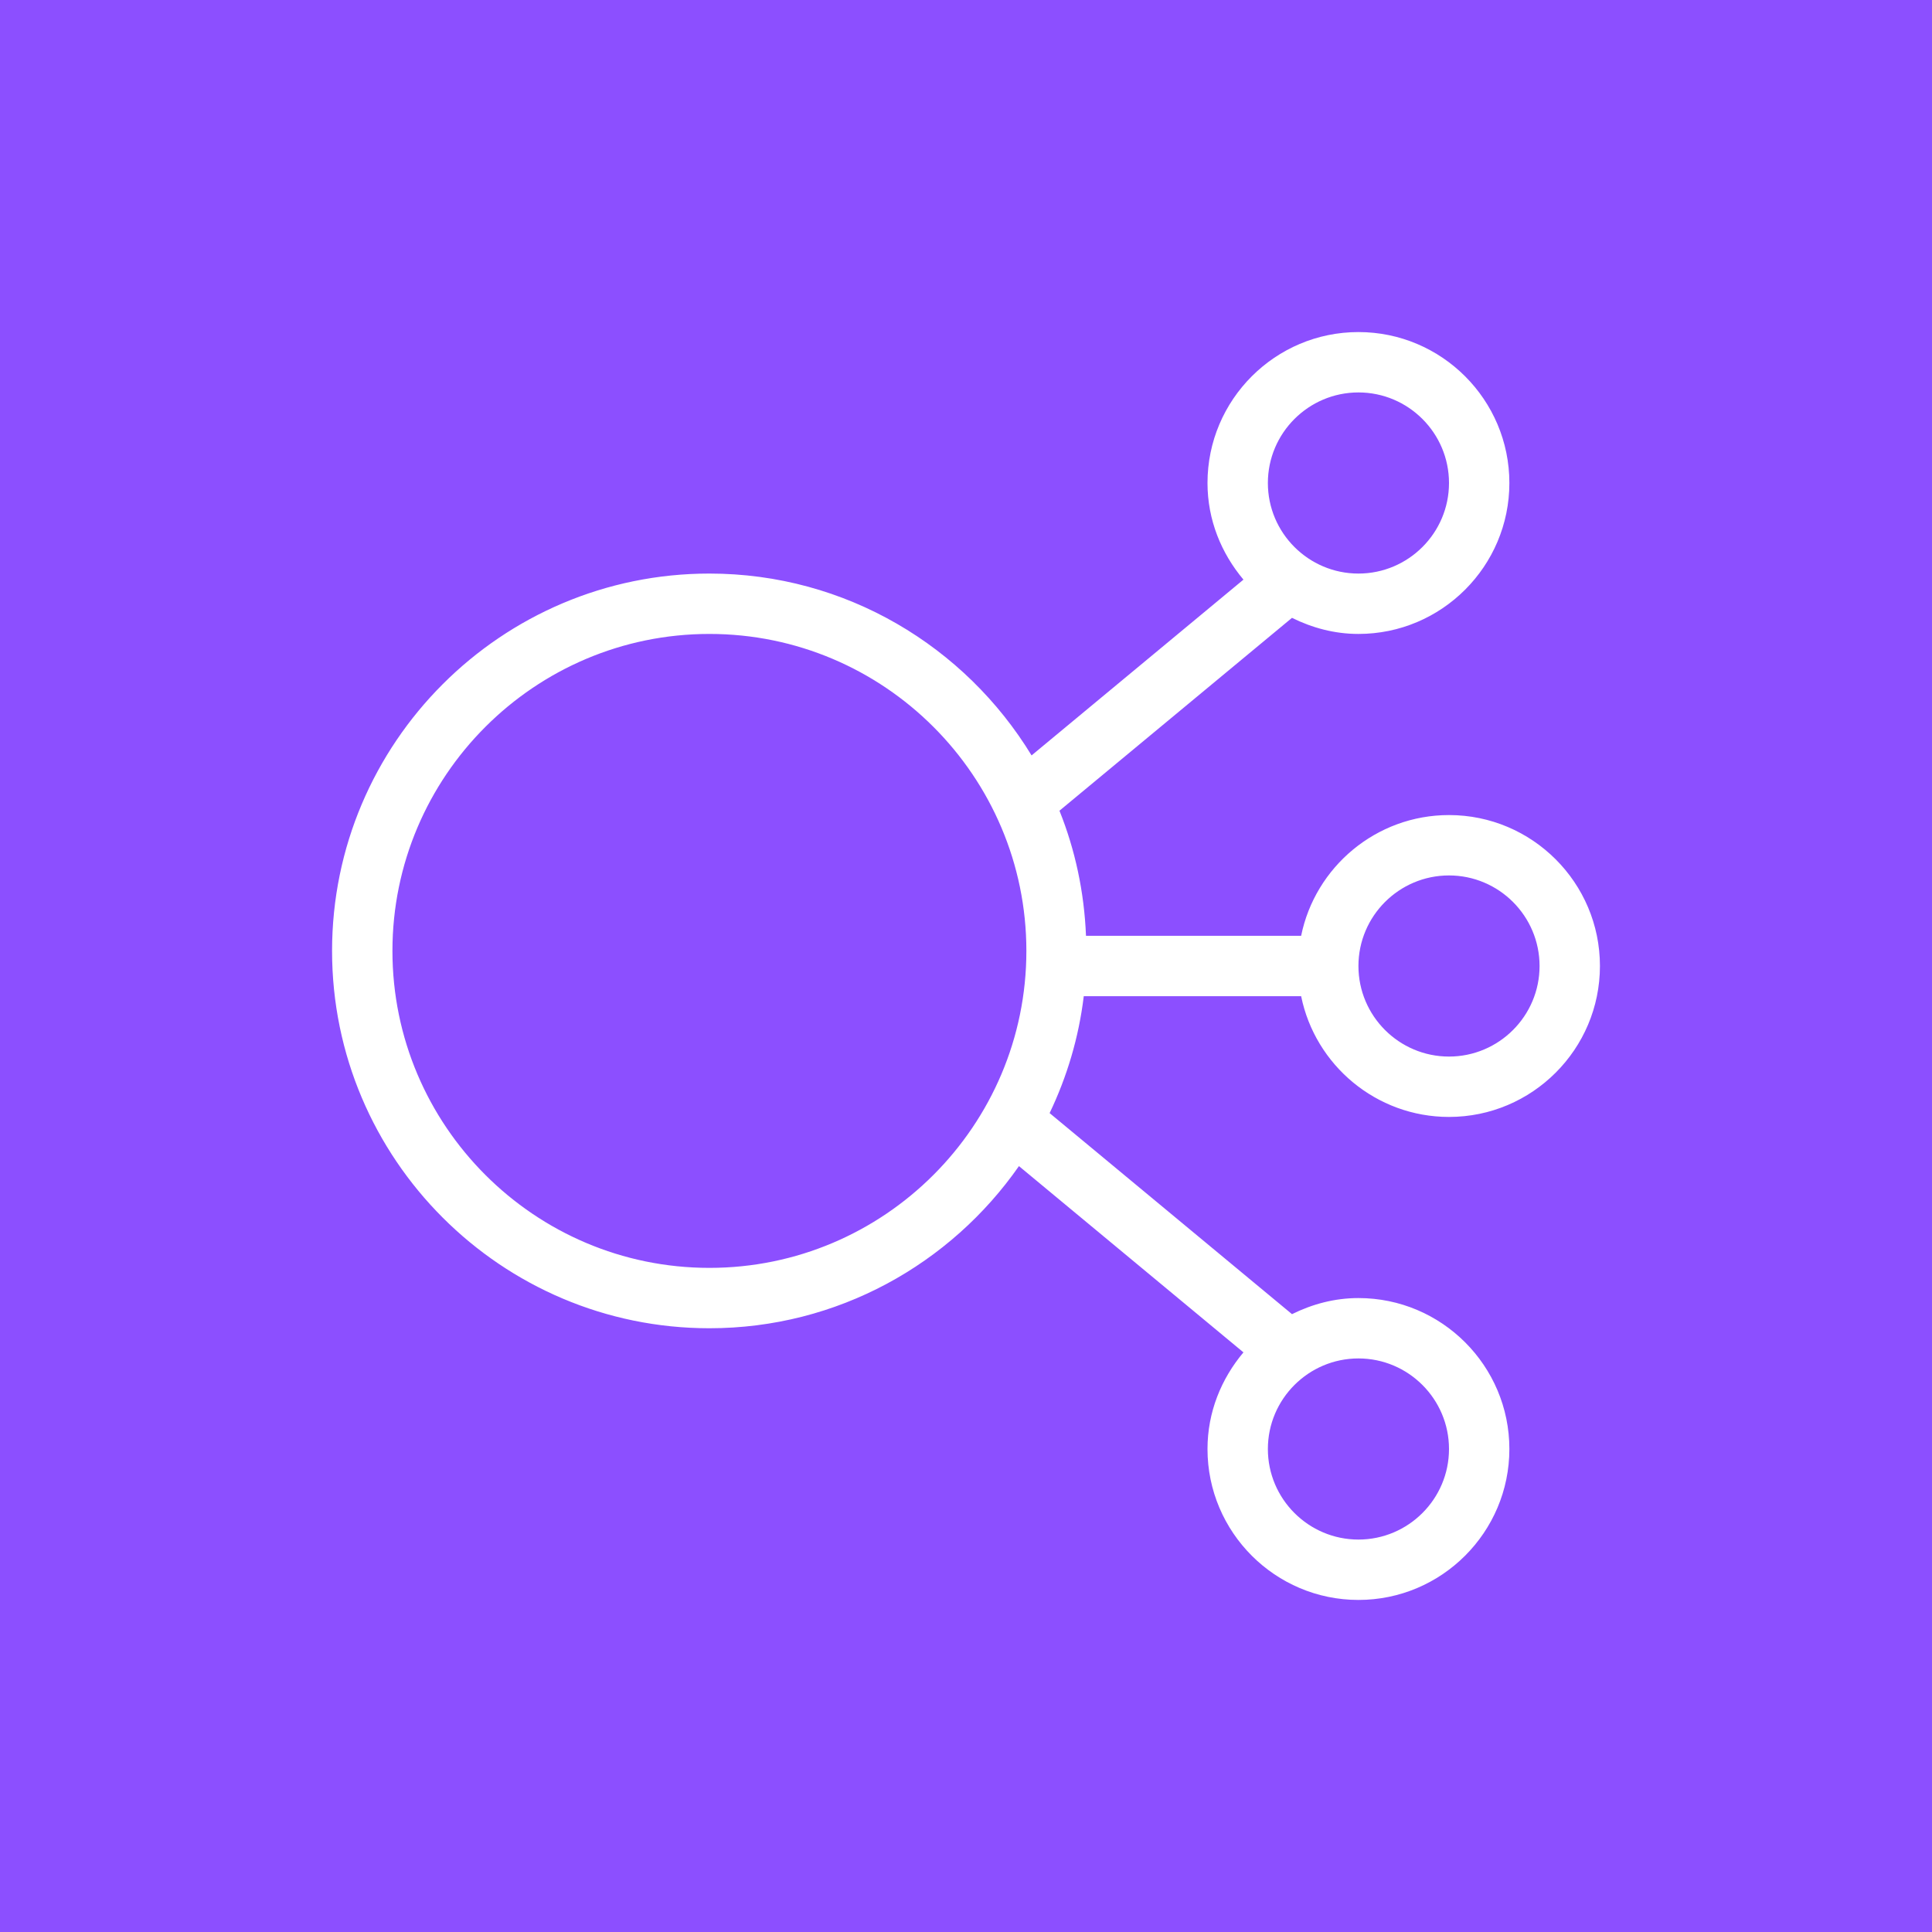
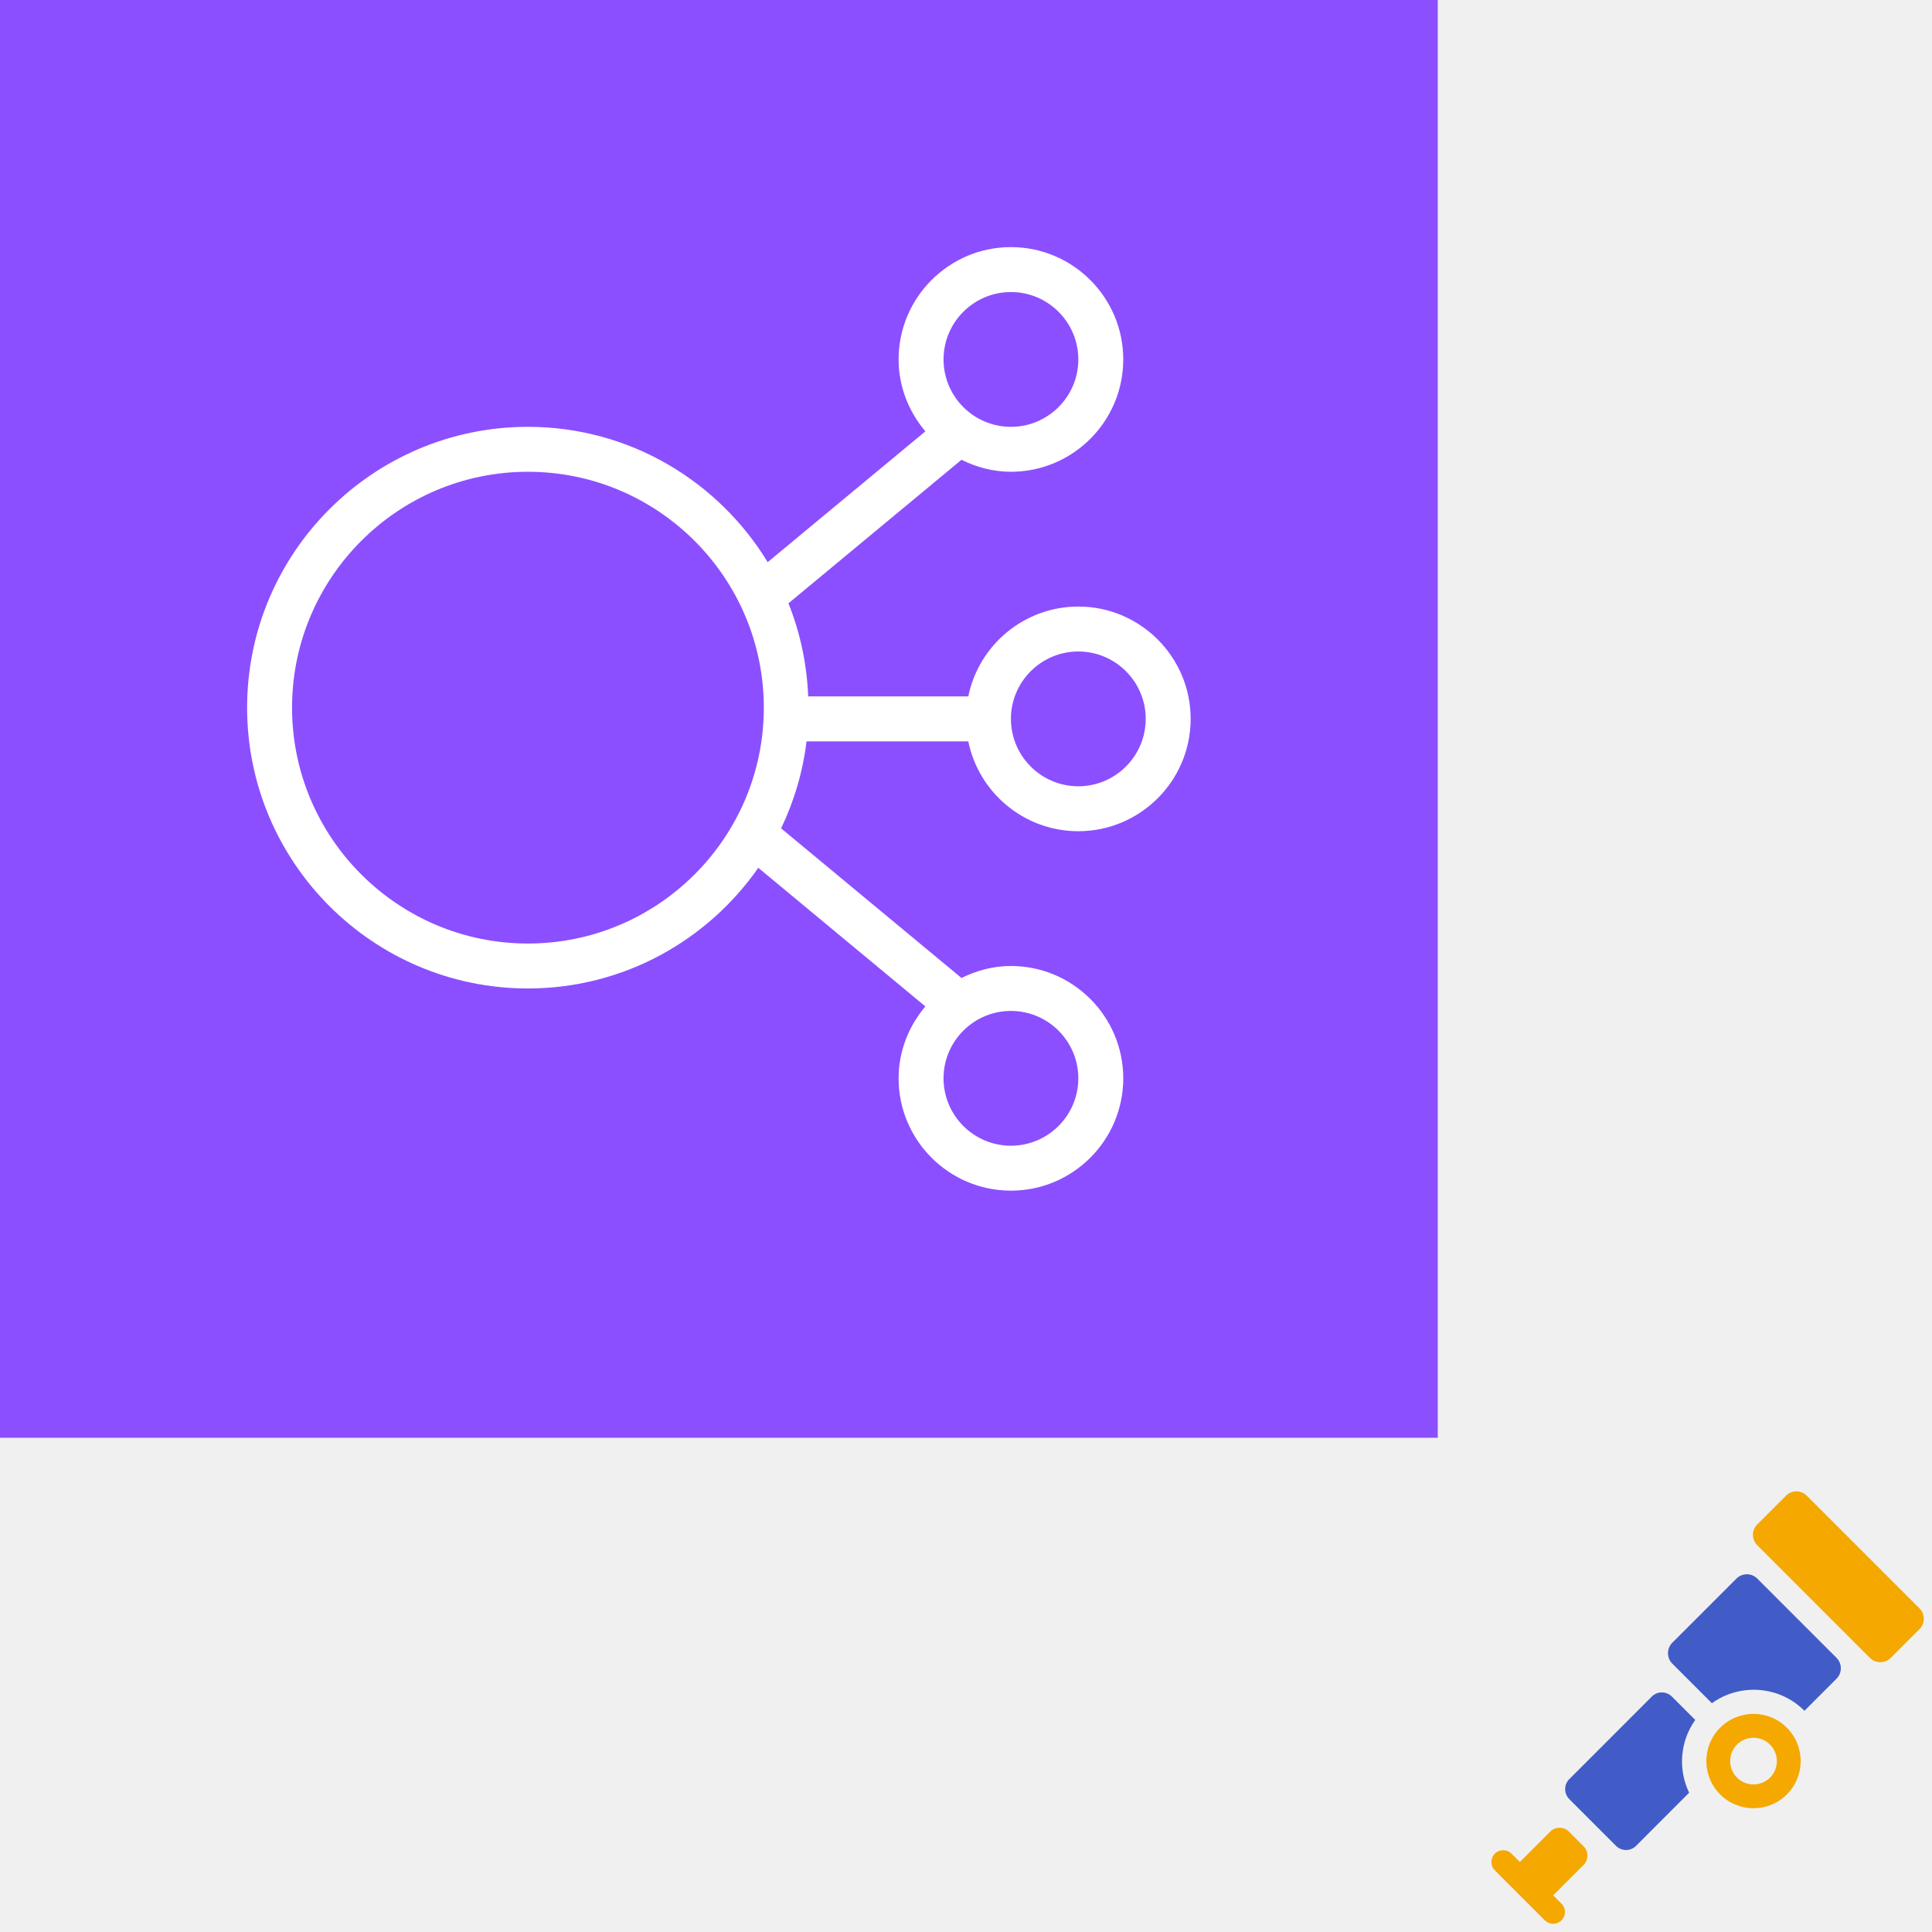
- <svg xmlns="http://www.w3.org/2000/svg" width="64px" height="64px" viewBox="0 0 64 64" version="1.1">
-   <g id="Icon-Architecture/48/Arch_Elastic-Load-Balancing_48" stroke="none" stroke-width="1" fill="none" fill-rule="evenodd">
-     <g id="Icon-Architecture-BG/48/Networking-Content-Delivery" fill="#8C4FFF">
-       <rect id="Rectangle" x="0" y="0" width="64" height="64" />
+ <svg xmlns="http://www.w3.org/2000/svg" width="86px" height="86px" viewBox="0 0 86 86">
+   <svg width="64px" height="64px" viewBox="0 0 64 64" version="1.1">
+     <g id="Icon-Architecture/48/Arch_Elastic-Load-Balancing_48" stroke="none" stroke-width="1" fill="none" fill-rule="evenodd">
+       <g id="Icon-Architecture-BG/48/Networking-Content-Delivery" fill="#8C4FFF">
+         <rect id="Rectangle" x="0" y="0" width="64" height="64" />
+       </g>
+       <path d="M23.5,42 C17.71,42 13,37.29 13,31.5 C13,25.71 17.71,21 23.5,21 C29.29,21 34,25.71 34,31.5 C34,37.29 29.29,42 23.5,42 M48,48 C48,49.654 46.654,51 45,51 C43.346,51 42,49.654 42,48 C42,46.346 43.346,45 45,45 C46.654,45 48,46.346 48,48 M45,13 C46.654,13 48,14.346 48,16 C48,17.654 46.654,19 45,19 C43.346,19 42,17.654 42,16 C42,14.346 43.346,13 45,13 M48,29 C49.654,29 51,30.346 51,32 C51,33.654 49.654,35 48,35 C46.346,35 45,33.654 45,32 C45,30.346 46.346,29 48,29 M35.901,33 L43.102,33 C43.565,35.279 45.586,37 48,37 C50.757,37 53,34.757 53,32 C53,29.243 50.757,27 48,27 C45.586,27 43.565,28.721 43.102,31 L35.975,31 C35.916,29.541 35.614,28.146 35.096,26.856 L42.799,20.467 C43.466,20.797 44.206,21 45,21 C47.757,21 50,18.757 50,16 C50,13.243 47.757,11 45,11 C42.243,11 40,13.243 40,16 C40,17.224 40.459,18.331 41.191,19.201 L34.172,25.024 C31.977,21.42 28.021,19 23.5,19 C16.607,19 11,24.607 11,31.5 C11,38.393 16.607,44 23.5,44 C27.743,44 31.493,41.871 33.754,38.629 L41.191,44.799 C40.459,45.669 40,46.776 40,48 C40,50.757 42.243,53 45,53 C47.757,53 50,50.757 50,48 C50,45.243 47.757,43 45,43 C44.206,43 43.466,43.203 42.799,43.533 L34.77,36.873 C35.344,35.673 35.736,34.373 35.901,33" id="Elastic-Load-Balancing_Icon_48_Squid" fill="#FFFFFF" />
    </g>
-     <path d="M23.5,42 C17.71,42 13,37.29 13,31.5 C13,25.71 17.71,21 23.5,21 C29.29,21 34,25.71 34,31.5 C34,37.29 29.29,42 23.5,42 M48,48 C48,49.654 46.654,51 45,51 C43.346,51 42,49.654 42,48 C42,46.346 43.346,45 45,45 C46.654,45 48,46.346 48,48 M45,13 C46.654,13 48,14.346 48,16 C48,17.654 46.654,19 45,19 C43.346,19 42,17.654 42,16 C42,14.346 43.346,13 45,13 M48,29 C49.654,29 51,30.346 51,32 C51,33.654 49.654,35 48,35 C46.346,35 45,33.654 45,32 C45,30.346 46.346,29 48,29 M35.901,33 L43.102,33 C43.565,35.279 45.586,37 48,37 C50.757,37 53,34.757 53,32 C53,29.243 50.757,27 48,27 C45.586,27 43.565,28.721 43.102,31 L35.975,31 C35.916,29.541 35.614,28.146 35.096,26.856 L42.799,20.467 C43.466,20.797 44.206,21 45,21 C47.757,21 50,18.757 50,16 C50,13.243 47.757,11 45,11 C42.243,11 40,13.243 40,16 C40,17.224 40.459,18.331 41.191,19.201 L34.172,25.024 C31.977,21.42 28.021,19 23.5,19 C16.607,19 11,24.607 11,31.5 C11,38.393 16.607,44 23.5,44 C27.743,44 31.493,41.871 33.754,38.629 L41.191,44.799 C40.459,45.669 40,46.776 40,48 C40,50.757 42.243,53 45,53 C47.757,53 50,50.757 50,48 C50,45.243 47.757,43 45,43 C44.206,43 43.466,43.203 42.799,43.533 L34.77,36.873 C35.344,35.673 35.736,34.373 35.901,33" id="Elastic-Load-Balancing_Icon_48_Squid" fill="#FFFFFF" />
-   </g>
+   </svg>
+   <svg x="66" y="66" width="20" height="20" viewBox="0 0 128 128">
+     <path fill="#f5a800" d="M67.648 69.797c-5.246 5.25-5.246 13.758 0 19.008 5.25 5.246 13.758 5.246 19.004 0 5.25-5.25 5.25-13.758 0-19.008-5.246-5.246-13.754-5.246-19.004 0Zm14.207 14.219a6.649 6.649 0 0 1-9.41 0 6.65 6.65 0 0 1 0-9.407 6.649 6.649 0 0 1 9.41 0c2.598 2.586 2.598 6.809 0 9.407ZM86.43 3.672l-8.235 8.234a4.17 4.17 0 0 0 0 5.875l32.149 32.149a4.17 4.17 0 0 0 5.875 0l8.234-8.235c1.61-1.61 1.61-4.261 0-5.87L92.29 3.671a4.159 4.159 0 0 0-5.86 0ZM28.738 108.895a3.763 3.763 0 0 0 0-5.31l-4.183-4.187a3.768 3.768 0 0 0-5.313 0l-8.644 8.649-.016.012-2.371-2.375c-1.313-1.313-3.45-1.313-4.75 0-1.313 1.312-1.313 3.449 0 4.75l14.246 14.242a3.353 3.353 0 0 0 4.746 0c1.3-1.313 1.313-3.45 0-4.746l-2.375-2.375.016-.012Zm0 0" />
+     <path fill="#425cc7" d="M72.297 27.313 54.004 45.605c-1.625 1.625-1.625 4.301 0 5.926L65.3 62.824c7.984-5.746 19.18-5.035 26.363 2.153l9.148-9.149c1.622-1.625 1.622-4.297 0-5.922L78.22 27.313a4.185 4.185 0 0 0-5.922 0ZM60.55 67.585l-6.672-6.672c-1.563-1.562-4.125-1.562-5.684 0l-23.53 23.54a4.036 4.036 0 0 0 0 5.687l13.331 13.332a4.036 4.036 0 0 0 5.688 0l15.132-15.157c-3.199-6.609-2.625-14.593 1.735-20.73Zm0 0" />
+   </svg>
</svg>
